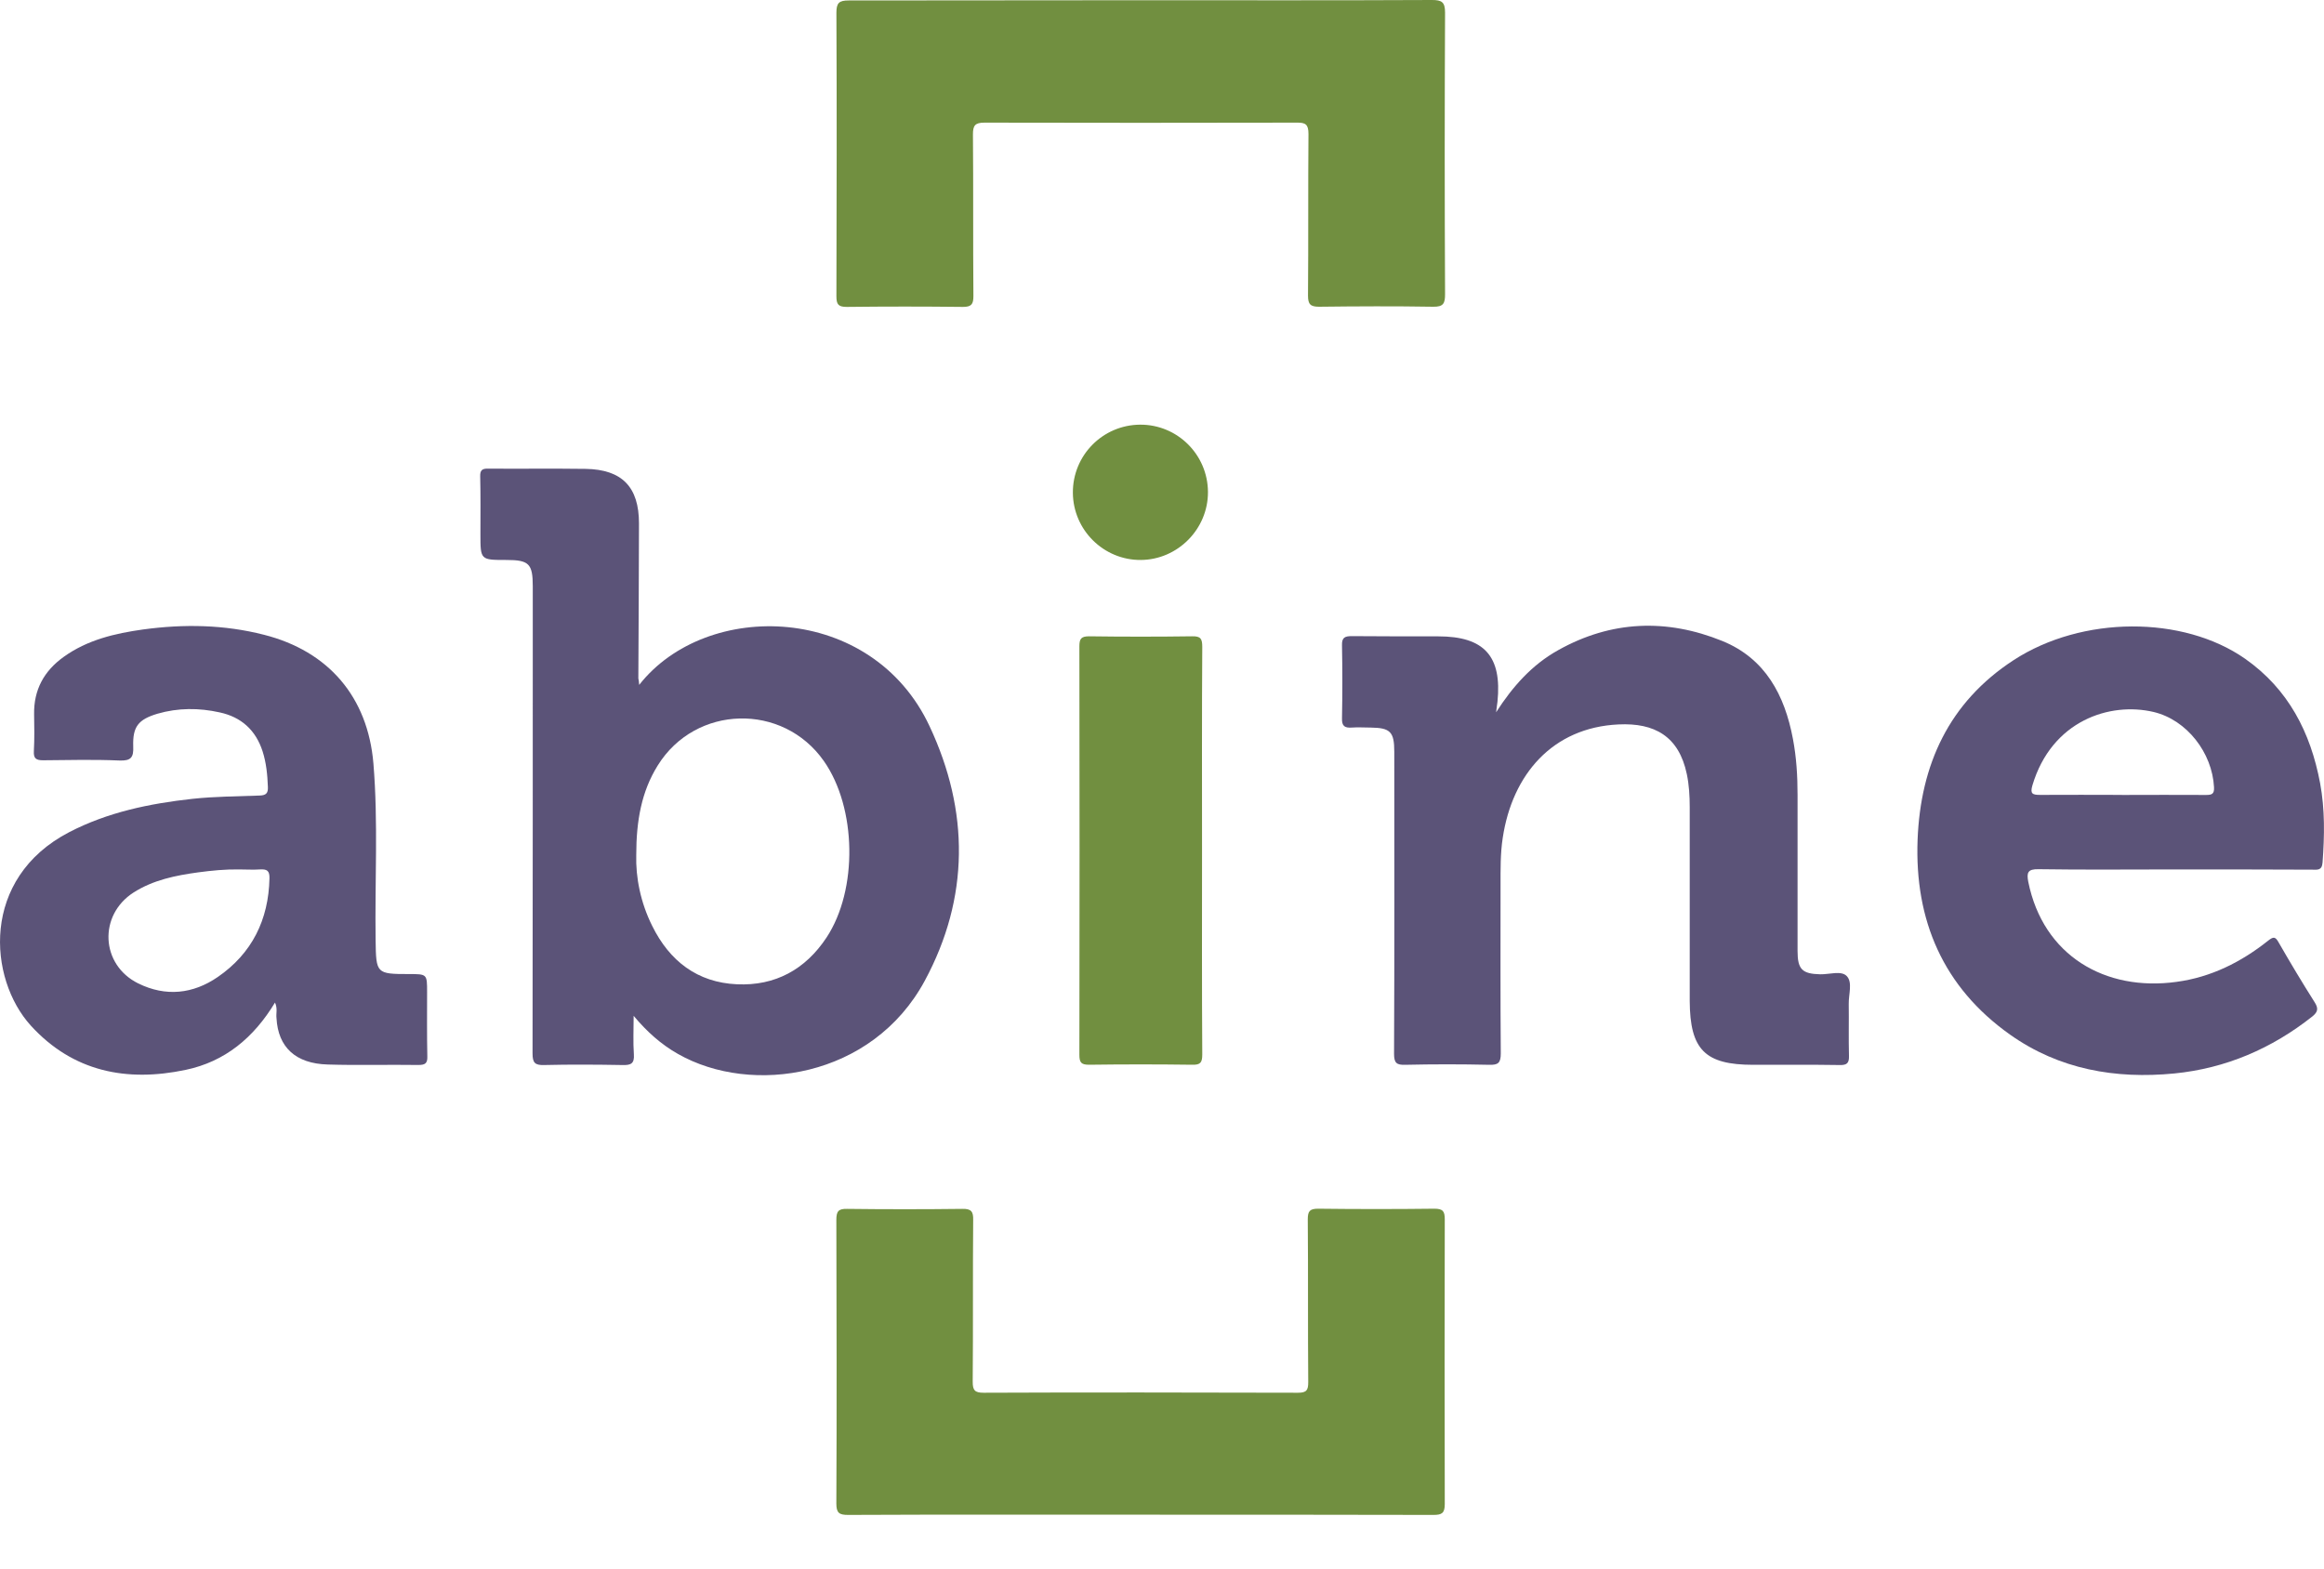
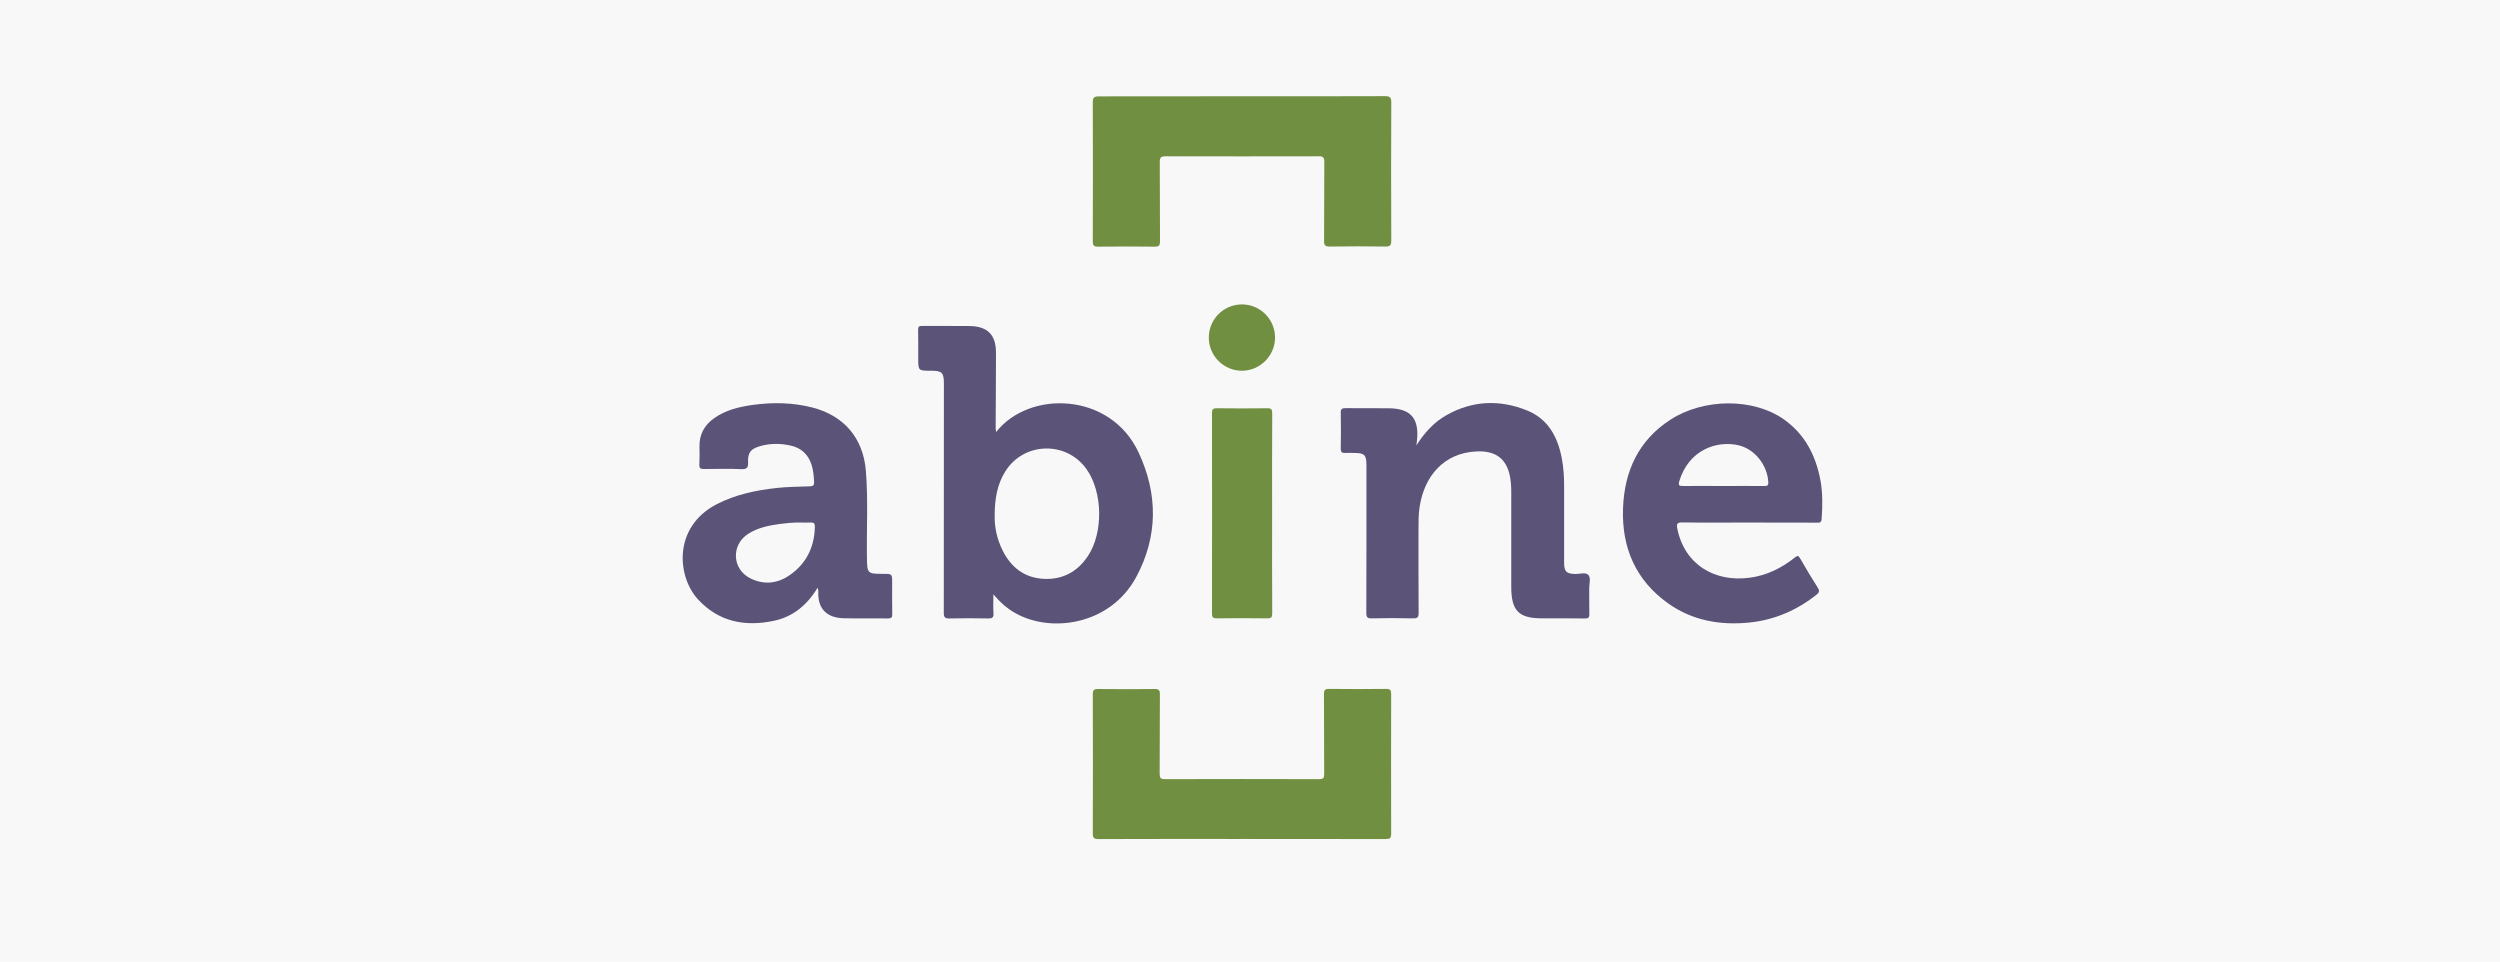
- <svg xmlns="http://www.w3.org/2000/svg" fill="none" height="27" viewBox="0 0 40 27" width="40">
-   <path d="m11.001 11.79c1.157-1.477 4.008-1.412 5.0.714.683 1.458.687 2.947-.084 4.378-.905 1.676-2.981 1.981-4.248 1.26-.29-.164-.534-.382-.763-.656 0 .237-.011.45.004.664.011.16-.053.187-.195.183-.45-.008-.901-.011-1.351 0-.156.004-.198-.038-.198-.198.004-2.679.004-5.363.004-8.042 0-.389-.065-.454-.454-.454-.447 0-.447 0-.447-.443 0-.332.004-.66-.004-.992-.004-.111.034-.141.141-.137.557.004 1.118-.004 1.676.004.626.011.916.313.916.939 0 .889-.008 1.779-.011 2.668.008.027.008.05.015.115zm-.05 2.928c-.011.382.073.817.275 1.221.298.603.775.973 1.458 1.004.66.03 1.179-.256 1.542-.805.542-.821.519-2.233-.046-3.038-.706-1.008-2.21-.97-2.859.076-.279.447-.37.95-.37 1.542z" fill="#5b5378" />
-   <path d="m19.635.004c1.672 0 3.344.004 5.012-.004.168 0 .225.034.225.218-.008 1.615-.008 3.229 0 4.844 0 .16-.027.221-.206.218-.653-.011-1.309-.008-1.962 0-.149 0-.191-.042-.191-.191.008-.928 0-1.855.008-2.783 0-.164-.05-.198-.202-.195-1.79.004-3.584.004-5.374 0-.164 0-.199.05-.199.202.008.927 0 1.855.008 2.783 0 .137-.031.187-.179.187-.668-.008-1.336-.008-2 0-.145 0-.179-.042-.179-.183.004-1.626.008-3.252 0-4.882 0-.168.046-.21.21-.21 1.676 0 3.355-.004 5.031-.004z" fill="#718f40" />
-   <path d="m19.628 26.073c-1.676 0-3.355-.004-5.031.004-.153 0-.202-.034-.202-.195.008-1.626.004-3.252 0-4.882 0-.149.034-.195.187-.191.66.008 1.321.008 1.981 0 .153-.004.191.046.187.191-.008.927 0 1.855-.008 2.783 0 .145.031.191.187.191 1.805-.008 3.611-.004 5.412 0 .149 0 .176-.046.176-.183-.008-.935 0-1.867-.008-2.802 0-.141.034-.183.179-.183.668.008 1.336.008 2 0 .149 0 .179.046.179.183-.004 1.634-.004 3.267 0 4.901 0 .157-.05.187-.195.187-1.679-.004-3.363-.004-5.046-.004z" fill="#718f40" />
-   <g fill="#5b5378">
-     <path d="m25.751 12.26c.282-.439.615-.817 1.069-1.069.912-.511 1.867-.546 2.825-.157.741.302 1.073.935 1.214 1.683.061.321.08.641.08.966v2.687c0 .317.08.393.389.401.157.004.363-.069.458.031.103.107.031.313.034.477.004.298-.004.599.004.897.004.126-.038.16-.16.157-.496-.008-.992-.004-1.489-.004-.828 0-1.088-.26-1.092-1.099 0-1.111 0-2.225 0-3.336 0-.191-.011-.382-.05-.569-.137-.653-.557-.885-1.176-.855-1.137.053-1.828.863-1.992 1.95-.042.271-.038.546-.038.817 0 .966-.004 1.931.004 2.897 0 .164-.046.199-.199.195-.481-.011-.966-.011-1.447 0-.145.004-.191-.03-.191-.187.008-1.733.004-3.47.004-5.202 0-.344-.069-.412-.408-.416-.107 0-.217-.008-.324 0-.118.008-.172-.023-.168-.157.008-.42.008-.84 0-1.26-.004-.134.05-.157.168-.157.496.004.992.004 1.489.004.79 0 1.099.34 1.019 1.126-.011.065-.015.122-.023.179z" />
-     <path d="m4.734 17.256c-.366.607-.863 1.019-1.538 1.16-1.015.214-1.939.034-2.664-.76-.737-.809-.87-2.538.66-3.332.664-.344 1.382-.492 2.118-.573.386-.042.771-.042 1.16-.057.107-.004.145-.038.141-.145-.008-.21-.027-.416-.092-.618-.118-.363-.366-.588-.737-.668-.359-.08-.718-.08-1.073.023-.328.099-.427.221-.416.561.008.187-.034.252-.237.244-.439-.019-.878-.008-1.313-.004-.122 0-.168-.03-.16-.16.011-.21.008-.42.004-.63-.008-.424.172-.748.508-.989.408-.294.882-.405 1.37-.473.699-.095 1.393-.084 2.08.092 1.111.282 1.786 1.073 1.882 2.214.084 1.015.023 2.031.038 3.046.008.569.011.58.573.58.313 0 .313 0 .313.309 0 .37-.004.737.004 1.107.004.118-.034.149-.153.149-.519-.008-1.042.008-1.561-.008-.553-.015-.855-.298-.882-.798-.011-.08.023-.164-.027-.271zm-.618-2.29c-.237-.004-.469.019-.702.05-.389.053-.775.13-1.115.347-.607.389-.569 1.244.08 1.565.473.233.943.183 1.37-.111.588-.405.874-.985.889-1.698.004-.134-.046-.16-.164-.153-.118.008-.24 0-.359 0z" />
-     <path d="m37.43 14.966c-.782 0-1.561.008-2.344-.004-.187-.004-.206.061-.176.217.256 1.271 1.325 1.893 2.554 1.722.592-.08 1.111-.34 1.576-.71.088-.069.122-.072.179.031.199.347.405.691.618 1.027.069.107.061.168-.038.248-.699.553-1.489.893-2.374.981-1.015.099-1.981-.069-2.828-.668-1.153-.817-1.645-1.97-1.592-3.355.05-1.29.538-2.366 1.653-3.092 1.179-.767 2.916-.771 3.985-.023.744.523 1.126 1.267 1.29 2.141.084.454.076.908.042 1.367-.011.141-.092.122-.179.122-.79-.004-1.58-.004-2.366-.004zm-.908-1.282c.481 0 .966-.004 1.447 0 .099 0 .145-.015.138-.134-.031-.592-.466-1.157-1.038-1.294-.756-.179-1.756.149-2.088 1.263-.042.145 0 .164.134.164.469-.004.939 0 1.408 0z" />
-   </g>
-   <g fill="#718f40">
-     <path d="m20.689 14.645c0 1.168-.004 2.336.004 3.504 0 .141-.03.183-.176.179-.592-.008-1.179-.008-1.771 0-.137 0-.168-.038-.168-.172.004-2.344.004-4.687 0-7.031 0-.13.031-.172.168-.172.592.008 1.179.008 1.771 0 .149-.004.176.042.176.183-.008 1.172-.004 2.34-.004 3.508z" />
-     <path d="m19.623 7.31c.641-.004 1.164.515 1.168 1.157.004.637-.519 1.168-1.157 1.172-.637.004-1.164-.515-1.168-1.157-.004-.645.515-1.168 1.157-1.172z" />
+ <svg xmlns="http://www.w3.org/2000/svg" height="100" viewBox="0 0 260 100" width="260">
+   <g fill="none" fill-rule="evenodd">
+     <path d="m0 0h260v100h-260z" fill="#f8f8f8" />
+     <g fill-rule="nonzero" transform="translate(71 10)">
+       <path d="m32.595 34.934c3.427-4.377 11.875-4.185 14.815 2.115 2.024 4.32 2.036 8.731-.249 12.972-2.68 4.965-8.833 5.87-12.587 3.732-.86-.486-1.583-1.131-2.262-1.945 0 .701-.034 1.335.011 1.968.034.475-.158.554-.577.543-1.335-.023-2.669-.034-4.004 0-.464.012-.588-.113-.588-.588.011-7.939.011-15.89.011-23.829 0-1.153-.192-1.346-1.346-1.346-1.323 0-1.323 0-1.323-1.312 0-.984.011-1.957-.011-2.94-.011-.328.102-.418.418-.407 1.651.011 3.314-.011 4.965.011 1.855.034 2.714.927 2.714 2.782 0 2.635-.023 5.27-.034 7.905.023.079.023.147.045.339zm-.147 8.674c-.034 1.131.215 2.42.814 3.619.882 1.787 2.296 2.884 4.32 2.975 1.956.09 3.495-.758 4.569-2.386 1.606-2.431 1.538-6.616-.136-9.002-2.092-2.986-6.548-2.873-8.471.226-.826 1.323-1.097 2.816-1.097 4.569z" fill="#5b5378" />
+       <path d="m58.178.011c4.954 0 9.907.011 14.849-.011.498 0 .667.102.667.645-.023 4.784-.023 9.568 0 14.352 0 .475-.079.656-.611.645-1.934-.034-3.879-.023-5.813 0-.441 0-.565-.124-.565-.565.023-2.748 0-5.496.023-8.245 0-.486-.147-.588-.599-.577-5.304.011-10.619.011-15.924 0-.486 0-.588.147-.588.599.023 2.748 0 5.496.023 8.245 0 .407-.091.554-.532.554-1.979-.023-3.958-.023-5.926 0-.43 0-.532-.124-.532-.543.011-4.818.023-9.636 0-14.465 0-.498.136-.622.622-.622 4.965 0 9.941-.011 14.905-.011z" fill="#718f40" />
+       <path d="m58.156 77.253c-4.965 0-9.941-.011-14.906.011-.452 0-.599-.102-.599-.577.023-4.818.011-9.636 0-14.465 0-.441.102-.577.554-.565 1.956.023 3.913.023 5.869 0 .452-.011.566.136.554.565-.023 2.748 0 5.496-.023 8.245 0 .43.091.565.554.565 5.349-.023 10.699-.011 16.036 0 .441 0 .52-.136.52-.543-.023-2.771 0-5.53-.023-8.301 0-.418.102-.543.532-.543 1.979.023 3.958.023 5.926 0 .441 0 .532.136.532.543-.011 4.84-.011 9.681 0 14.521 0 .464-.147.554-.577.554-4.976-.011-9.964-.011-14.951-.011z" fill="#718f40" />
+       <g fill="#5b5378" transform="translate(0 29.62963)">
+         <path d="m76.298 6.697c.837-1.301 1.821-2.42 3.167-3.167 2.703-1.515 5.53-1.617 8.369-.464 2.194.894 3.178 2.771 3.596 4.988.181.95.238 1.9.238 2.861v7.962c0 .939.237 1.165 1.153 1.187.464.012 1.074-.204 1.357.091.305.317.091.927.102 1.414.011.882-.011 1.775.011 2.658.011.373-.113.475-.475.464-1.47-.023-2.94-.012-4.411-.012-2.454 0-3.223-.769-3.234-3.257 0-3.291 0-6.593 0-9.884 0-.565-.034-1.131-.147-1.685-.407-1.934-1.651-2.624-3.483-2.533-3.37.158-5.417 2.556-5.903 5.779-.124.803-.113 1.617-.113 2.42 0 2.861-.011 5.723.012 8.584 0 .486-.136.588-.588.577-1.425-.034-2.861-.034-4.286 0-.43.012-.566-.09-.566-.554.023-5.135.011-10.28.011-15.415 0-1.018-.204-1.222-1.21-1.233-.316 0-.644-.023-.961 0-.351.023-.509-.068-.498-.464.023-1.244.023-2.488 0-3.732-.011-.396.147-.464.498-.464 1.47.011 2.94.011 4.411.011 2.341 0 3.257 1.007 3.02 3.336-.034.192-.045.362-.068.532z" />
+         <path d="m14.027 21.499c-1.086 1.798-2.556 3.02-4.558 3.438-3.008.633-5.745.102-7.894-2.251-2.183-2.398-2.579-7.521 1.957-9.873 1.968-1.018 4.094-1.459 6.277-1.697 1.142-.124 2.285-.124 3.438-.169.317-.011.43-.113.418-.43-.023-.622-.079-1.233-.271-1.832-.351-1.074-1.086-1.742-2.183-1.979-1.063-.237-2.126-.237-3.178.068-.973.294-1.267.656-1.233 1.663.023.554-.102.746-.701.724-1.301-.057-2.601-.023-3.89-.011-.362 0-.498-.09-.475-.475.034-.622.023-1.244.011-1.866-.023-1.255.509-2.217 1.504-2.929 1.21-.871 2.612-1.199 4.06-1.402 2.07-.283 4.128-.249 6.164.271 3.291.837 5.293 3.178 5.575 6.559.249 3.008.068 6.017.113 9.025.023 1.685.034 1.719 1.696 1.719.927 0 .927 0 .927.916 0 1.097-.011 2.183.011 3.28.011.351-.102.441-.452.441-1.538-.023-3.087.023-4.626-.023-1.64-.045-2.533-.882-2.612-2.364-.034-.238.068-.487-.079-.803zm-1.832-6.786c-.701-.011-1.391.057-2.081.147-1.154.159-2.296.385-3.302 1.029-1.798 1.153-1.685 3.687.238 4.637 1.402.69 2.793.543 4.06-.328 1.742-1.199 2.59-2.918 2.635-5.033.011-.396-.136-.475-.486-.452-.351.023-.713 0-1.063 0z" />
+         <path d="m110.903 14.714c-2.319 0-4.626.023-6.944-.011-.554-.011-.611.181-.52.644.758 3.766 3.924 5.609 7.566 5.101 1.753-.238 3.291-1.007 4.671-2.104.26-.204.362-.215.532.091.588 1.029 1.199 2.047 1.832 3.042.204.317.181.498-.113.735-2.07 1.64-4.411 2.647-7.035 2.907-3.008.294-5.869-.204-8.38-1.979-3.415-2.42-4.874-5.836-4.716-9.941.147-3.823 1.594-7.012 4.897-9.161 3.495-2.273 8.64-2.284 11.807-.068 2.205 1.55 3.336 3.755 3.823 6.345.249 1.346.226 2.692.124 4.049-.034.418-.271.362-.532.362-2.341-.011-4.682-.011-7.012-.011zm-2.692-3.8c1.425 0 2.861-.011 4.286 0 .294 0 .43-.045.407-.396-.091-1.753-1.38-3.427-3.076-3.834-2.239-.532-5.202.441-6.186 3.743-.124.43 0 .486.396.486 1.391-.011 2.782 0 4.173 0z" />
+       </g>
+       <g fill="#718f40" transform="translate(53.33333 20.74074)">
+         <path d="m7.967 22.653c0 3.46-.011 6.921.011 10.382 0 .418-.09.543-.52.532-1.753-.023-3.495-.023-5.247 0-.407 0-.498-.113-.498-.509.011-6.944.011-13.888 0-20.832 0-.385.091-.509.498-.509 1.753.023 3.495.023 5.247 0 .441-.011.52.124.52.543-.023 3.472-.011 6.933-.011 10.393z" />
+         <path d="m4.81.917c1.9-.011 3.449 1.527 3.461 3.427.011 1.889-1.538 3.461-3.427 3.472-1.889.011-3.449-1.527-3.461-3.427-.011-1.911 1.527-3.461 3.427-3.472z" />
+       </g>
+     </g>
  </g>
</svg>
